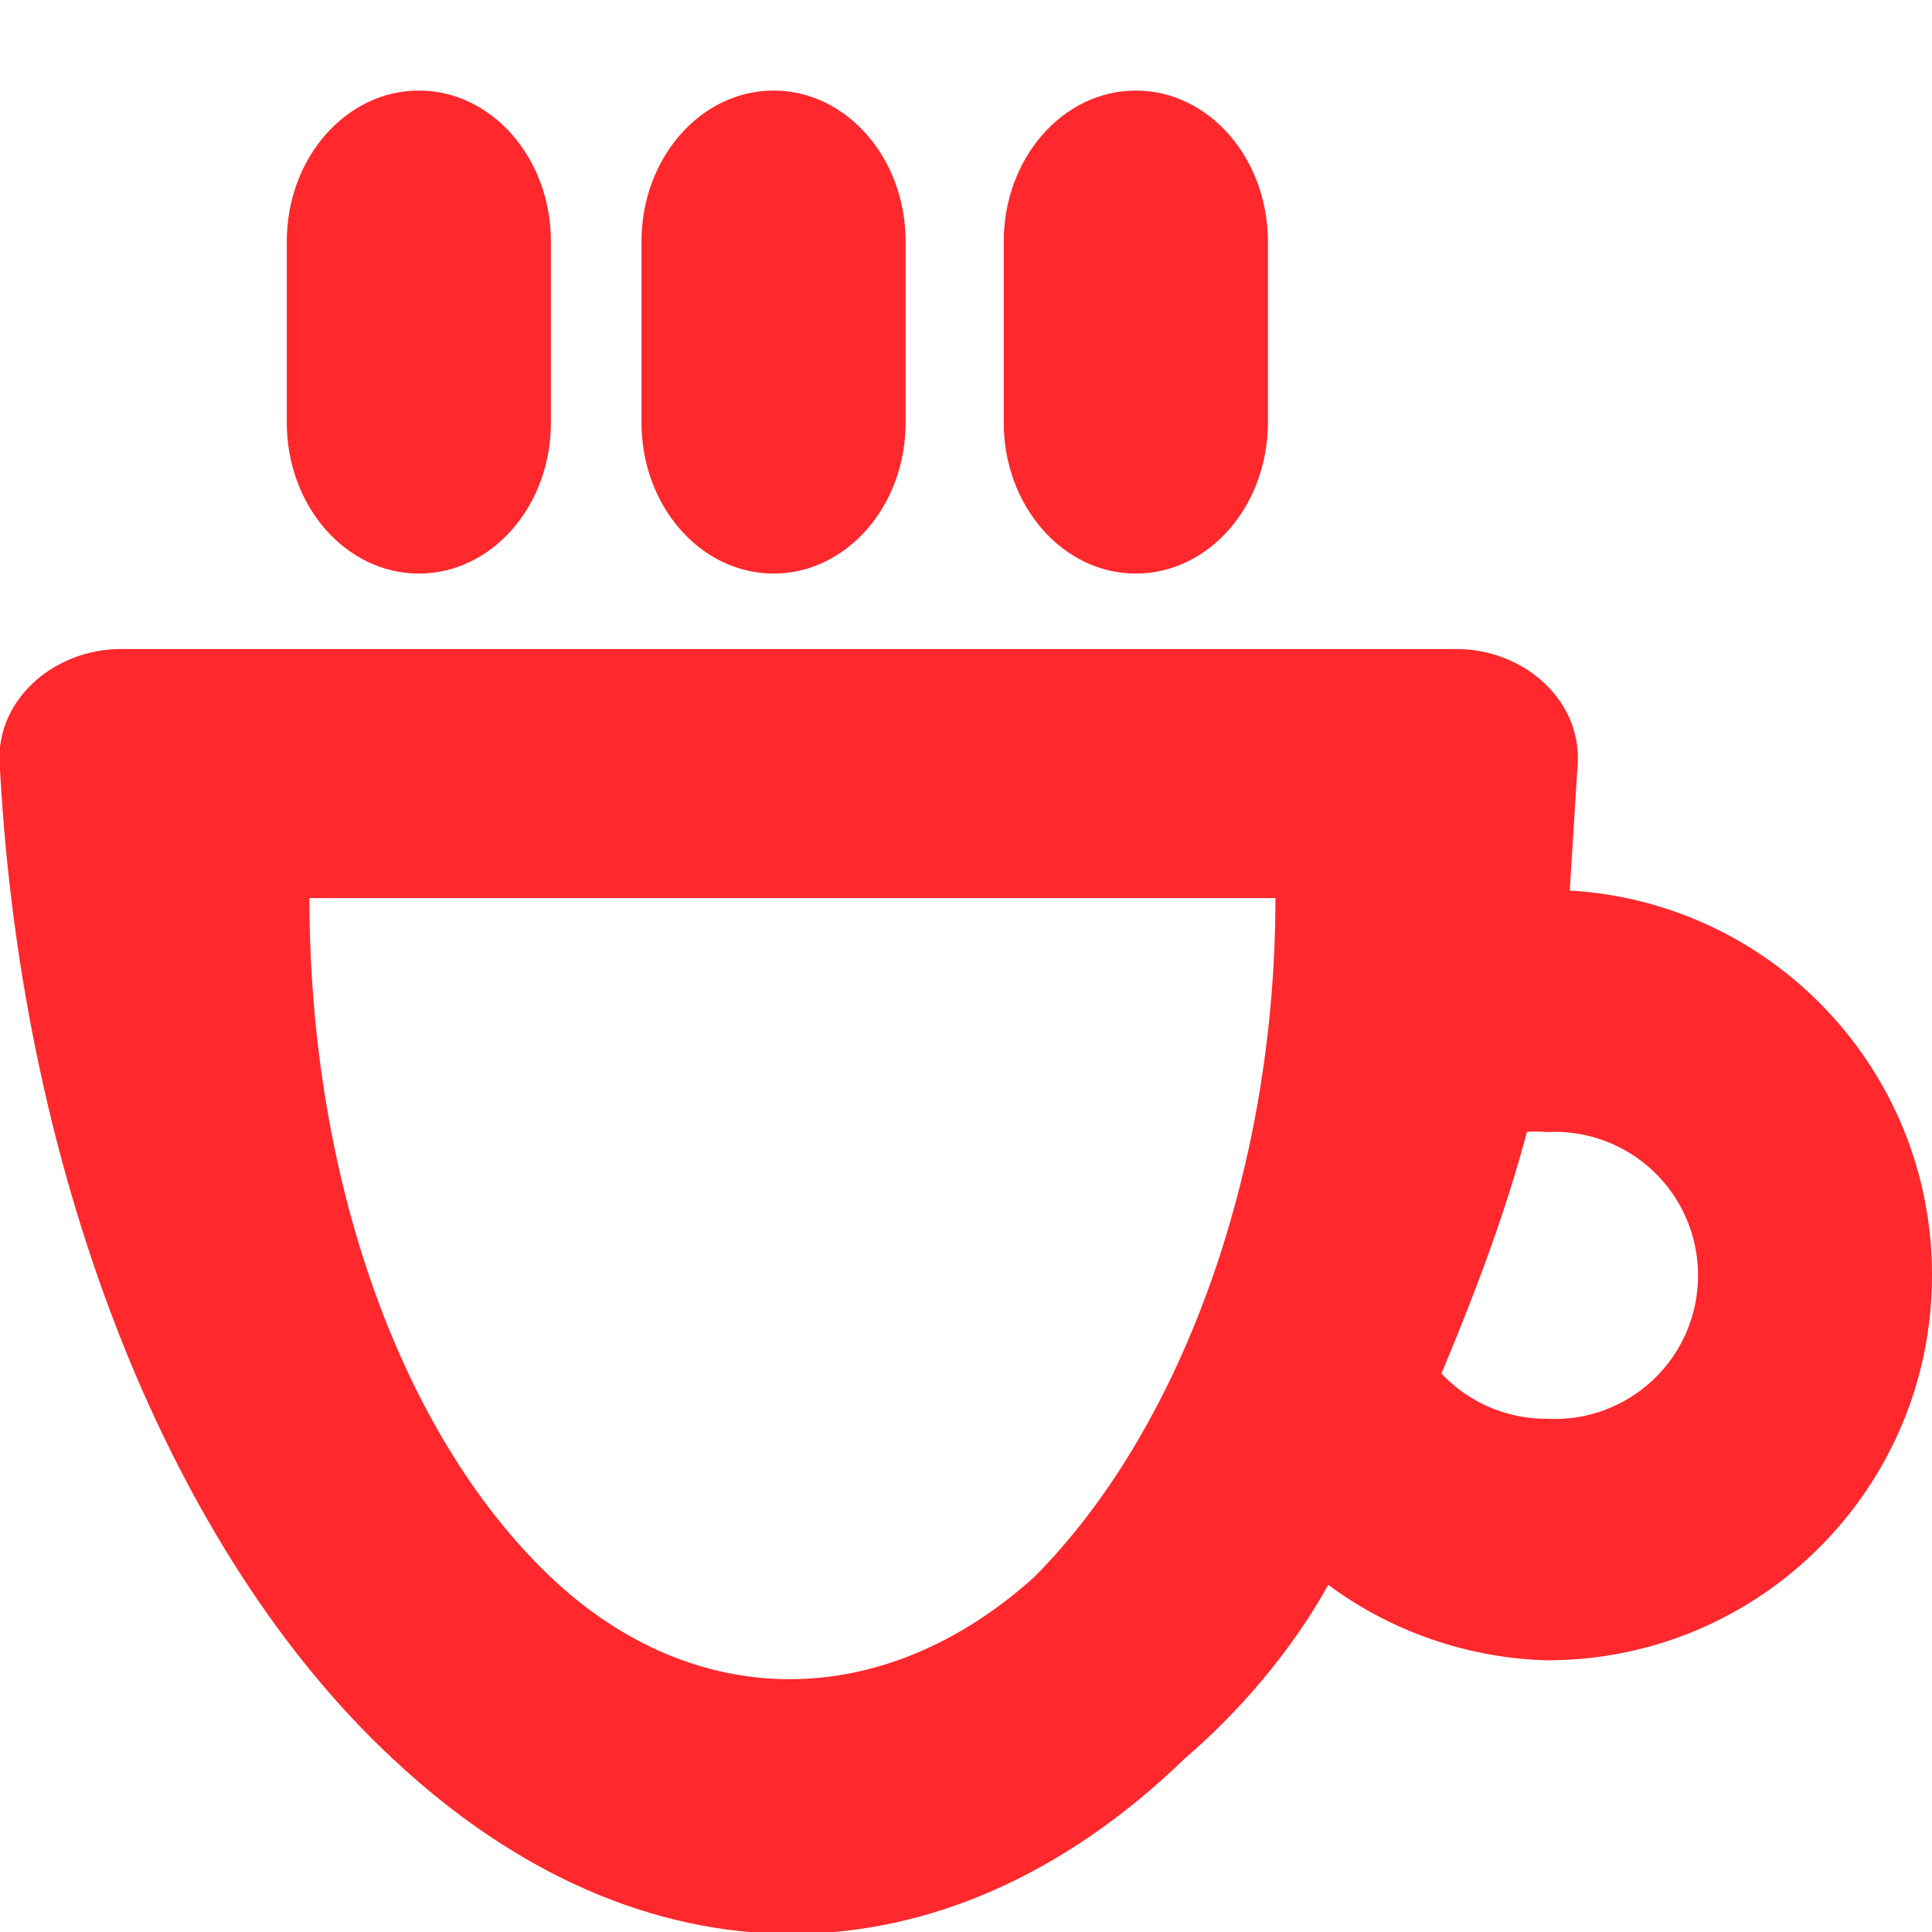
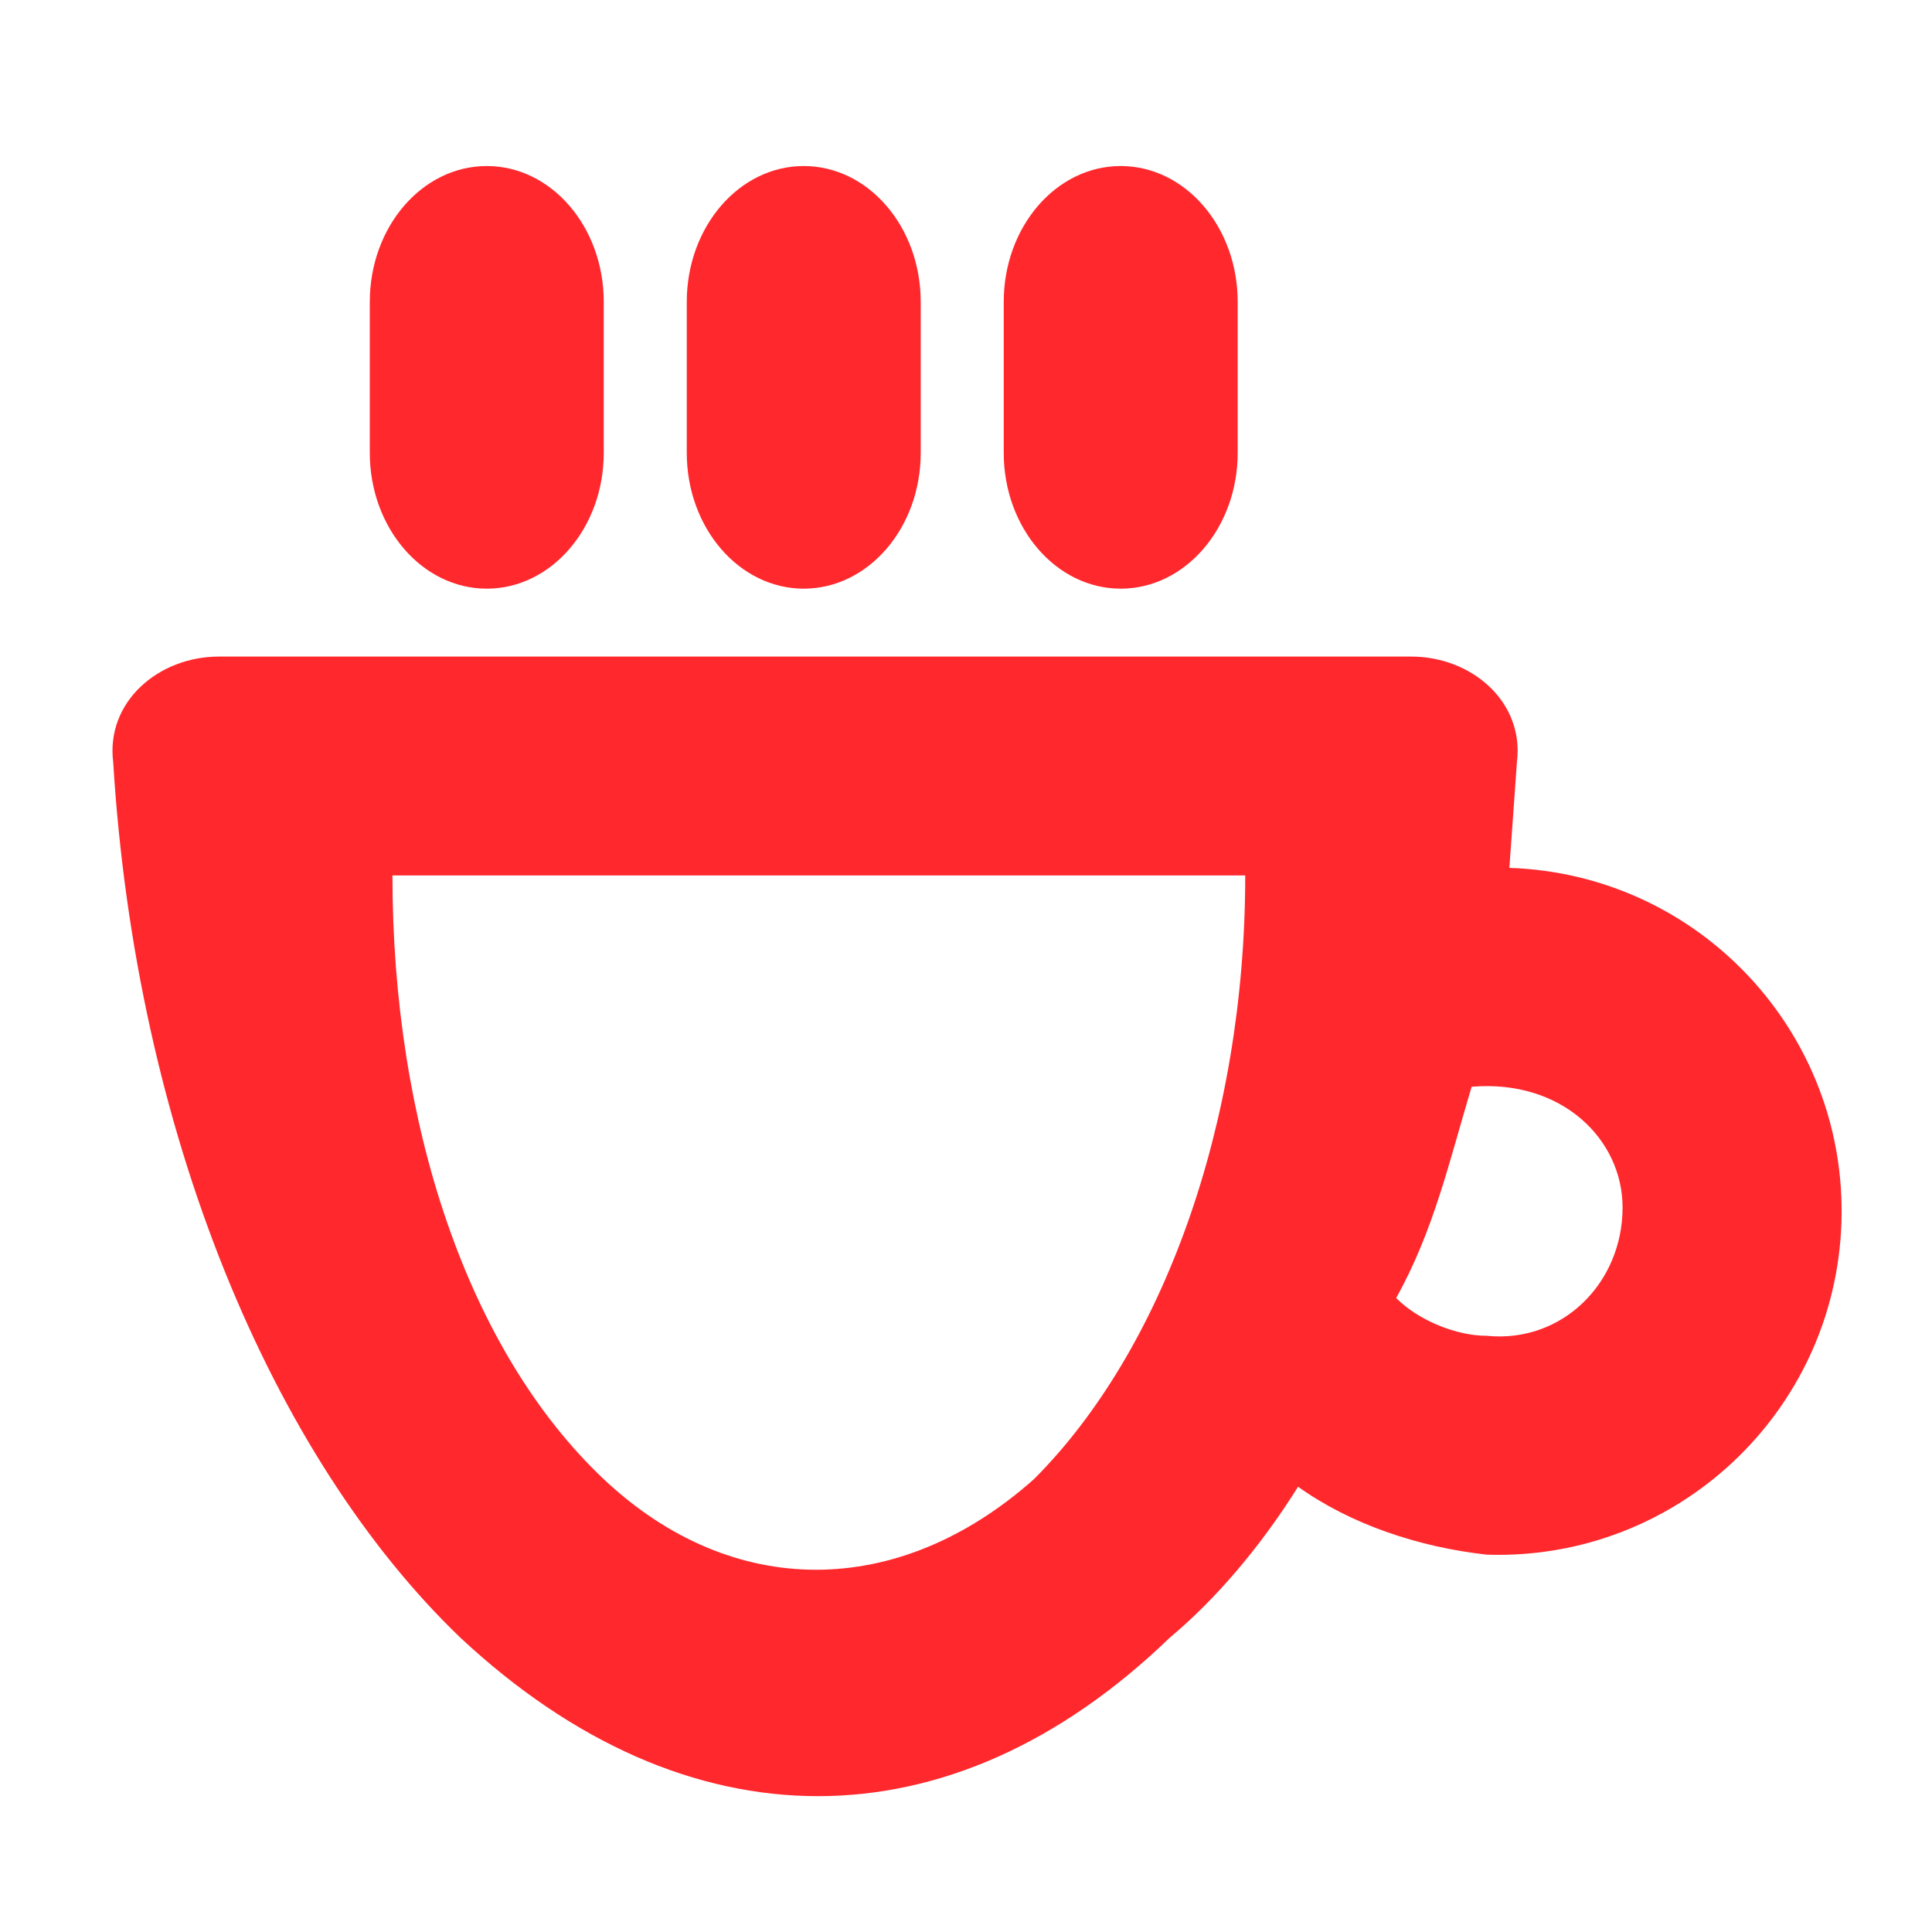
<svg xmlns="http://www.w3.org/2000/svg" viewBox="0 0 256 256" fill="#ff282d">
-   <path d="M16 86c-9 0-17 7-16 16 3 55 23 104 52 131 33 31 73 31 105 0 7-6 14-14 19-23a51 51 0 0 0 29 10 51 51 0 0 0 51-51 51 51 0 0 0-48-51l1-16c1-9-7-16-16-16h-88zm25 33h128c0 37-13 71-32 90-20 18-45 18-64 0-20-19-32-53-32-90zm166 7zm-2 8zm-1 9-2 7a19 19 0 0 1 3 0 19 19 0 0 1 20 19 19 19 0 0 1-20 19 19 19 0 0 1-14-6c5-12 10-25 13-39z" />
-   <rect width="35" height="64" x="85" y="12" ry="20" />
-   <rect width="35" height="64" x="133" y="12" ry="20" />
-   <rect width="35" height="64" x="38" y="12" ry="20" />
+   <path d="M29 87c-8 0-15 6-14 14 3 49 21 92 46 116 30 28 65 28 94 0 6-5 12-12 17-20 7 5 16 8 25 9a45 45 0 0 0 3-91l1-14c1-8-6-14-14-14h-79zm23 29h113c0 33-11 63-28 80-18 16-40 16-57 0-18-17-28-47-28-80zm143 28c12-1 20 7 20 16 0 10-8 18-18 17-4 0-9-2-12-5 5-9 7-18 10-28z" />
+   <rect width="31" height="56" x="91" y="22" ry="18" />
+   <rect width="31" height="56" x="133" y="22" ry="18" />
+   <rect width="31" height="56" x="49" y="22" ry="18" />
</svg>
